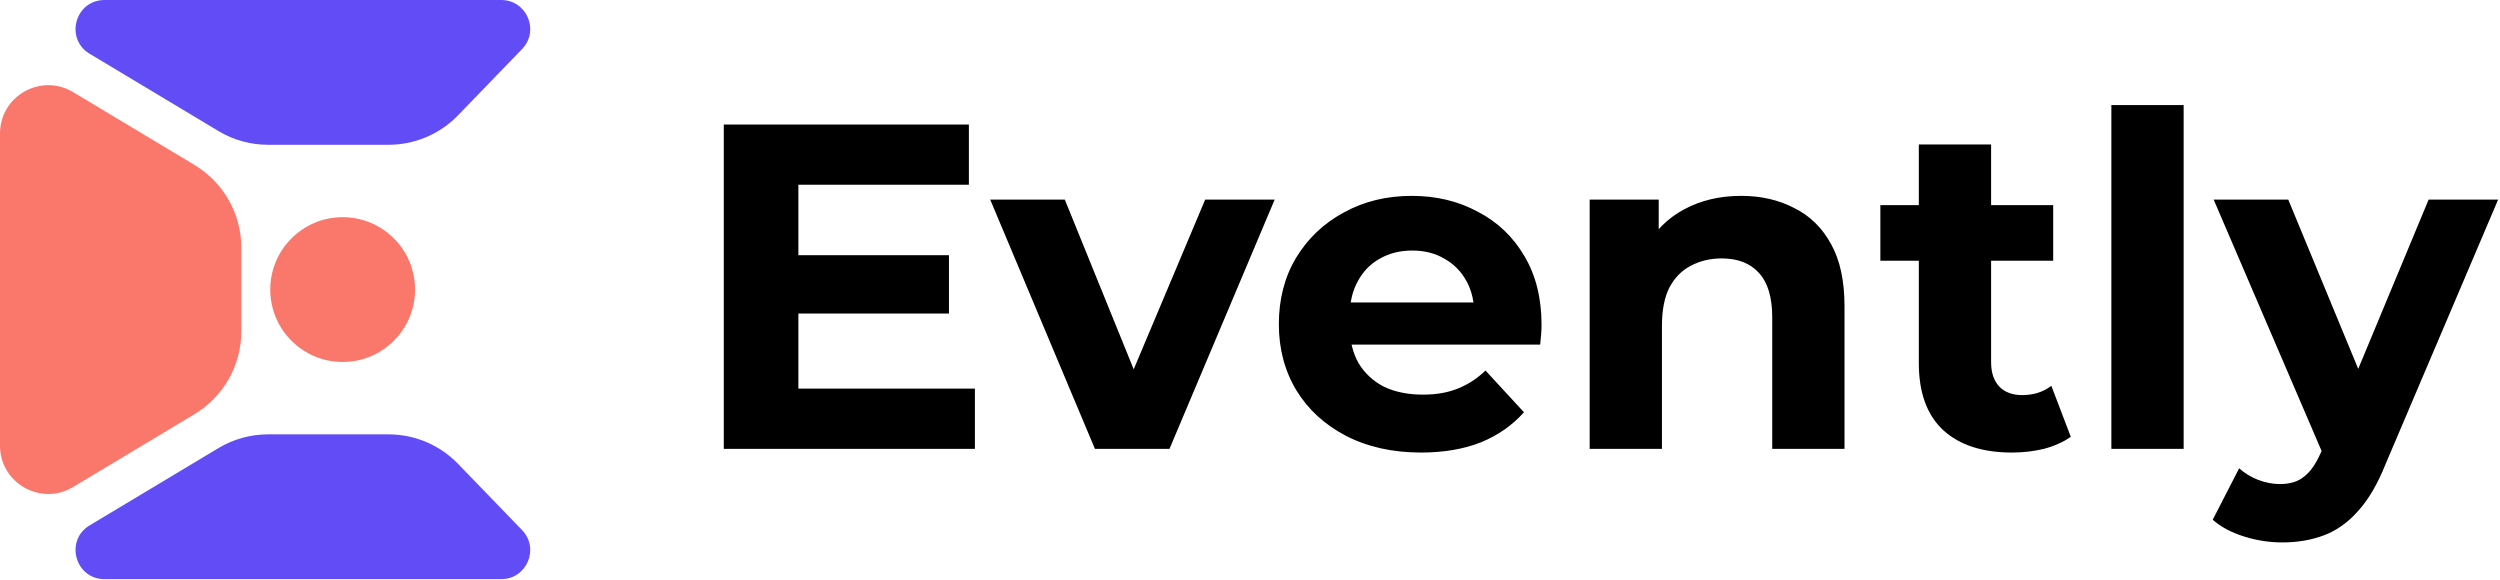
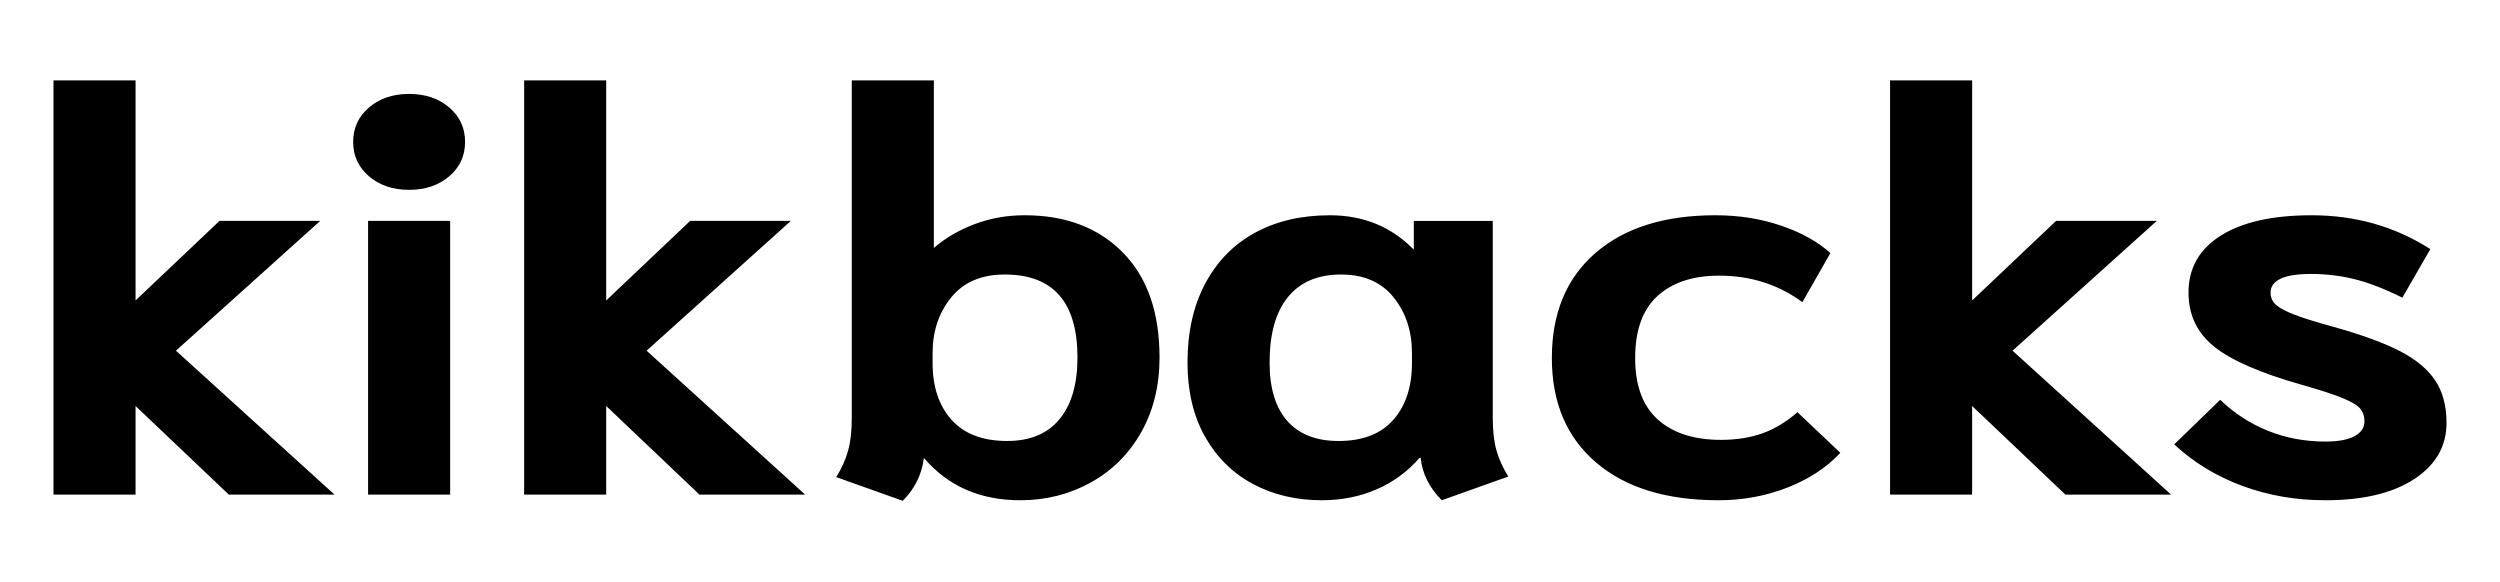
- <svg xmlns="http://www.w3.org/2000/svg" width="518" height="120" viewBox="0 0 518 120" fill="none">
-   <path d="M-3.08811e-06 27.662C-1.72904e-06 19.889 8.48 15.088 15.145 19.087L40.29 34.174C46.314 37.788 50 44.299 50 51.324L50 68.676C50 75.701 46.314 82.212 40.29 85.826L15.145 100.913C8.48 104.912 -1.57555e-05 100.111 -1.43965e-05 92.338L-3.08811e-06 27.662Z" fill="#FA776C" />
-   <path d="M103.855 -3.00576e-06C109.151 -1.88027e-06 111.85 6.362 108.169 10.17L94.896 23.9C91.128 27.799 85.938 30 80.516 30L55.54 30C51.915 30 48.358 29.015 45.25 27.15L18.575 11.145C13.357 8.014 15.577 -2.17645e-05 21.662 -2.04714e-05L103.855 -3.00576e-06Z" fill="#624CF5" />
-   <path d="M103.855 120C109.151 120 111.85 113.638 108.169 109.83L94.896 96.1C91.128 92.201 85.938 90 80.516 90L55.54 90C51.915 90 48.358 90.985 45.25 92.85L18.575 108.855C13.357 111.986 15.577 120 21.662 120L103.855 120Z" fill="#624CF5" />
-   <rect x="56" y="45" width="30" height="30" rx="15" fill="#FA776C" />
-   <path d="M164.272 52.872H196.624V64.968H164.272V52.872ZM165.424 80.52H202V93H149.968V25.8H200.752V38.28H165.424V80.52ZM226.866 93L205.169 41.352H220.626L238.674 85.8H230.994L249.714 41.352H264.114L242.322 93H226.866ZM294.45 93.768C288.562 93.768 283.378 92.616 278.898 90.312C274.482 88.008 271.058 84.872 268.626 80.904C266.194 76.872 264.978 72.296 264.978 67.176C264.978 61.992 266.162 57.416 268.53 53.448C270.962 49.416 274.258 46.28 278.418 44.04C282.578 41.736 287.282 40.584 292.53 40.584C297.586 40.584 302.13 41.672 306.162 43.848C310.258 45.96 313.49 49.032 315.858 53.064C318.226 57.032 319.41 61.8 319.41 67.368C319.41 67.944 319.378 68.616 319.314 69.384C319.25 70.088 319.186 70.76 319.122 71.4H277.17V62.664H311.25L305.49 65.256C305.49 62.568 304.946 60.232 303.858 58.248C302.77 56.264 301.266 54.728 299.346 53.64C297.426 52.488 295.186 51.912 292.626 51.912C290.066 51.912 287.794 52.488 285.81 53.64C283.89 54.728 282.386 56.296 281.298 58.344C280.21 60.328 279.666 62.696 279.666 65.448V67.752C279.666 70.568 280.274 73.064 281.49 75.24C282.77 77.352 284.53 78.984 286.77 80.136C289.074 81.224 291.762 81.768 294.834 81.768C297.586 81.768 299.986 81.352 302.034 80.52C304.146 79.688 306.066 78.44 307.794 76.776L315.762 85.416C313.394 88.104 310.418 90.184 306.834 91.656C303.25 93.064 299.122 93.768 294.45 93.768ZM360.773 40.584C364.869 40.584 368.517 41.416 371.717 43.08C374.981 44.68 377.541 47.176 379.397 50.568C381.253 53.896 382.181 58.184 382.181 63.432V93H367.205V65.736C367.205 61.576 366.277 58.504 364.421 56.52C362.629 54.536 360.069 53.544 356.741 53.544C354.373 53.544 352.229 54.056 350.309 55.08C348.453 56.04 346.981 57.544 345.893 59.592C344.869 61.64 344.357 64.264 344.357 67.464V93H329.381V41.352H343.685V55.656L340.997 51.336C342.853 47.88 345.509 45.224 348.965 43.368C352.421 41.512 356.357 40.584 360.773 40.584ZM416.876 93.768C410.796 93.768 406.06 92.232 402.668 89.16C399.276 86.024 397.58 81.384 397.58 75.24V29.928H412.556V75.048C412.556 77.224 413.132 78.92 414.284 80.136C415.436 81.288 417.004 81.864 418.988 81.864C421.356 81.864 423.372 81.224 425.036 79.944L429.068 90.504C427.532 91.592 425.676 92.424 423.5 93C421.388 93.512 419.18 93.768 416.876 93.768ZM389.612 54.024V42.504H425.42V54.024H389.612ZM437.475 93V21.768H452.451V93H437.475ZM472.878 112.392C470.19 112.392 467.534 111.976 464.91 111.144C462.286 110.312 460.142 109.16 458.477 107.688L463.95 97.032C465.102 98.056 466.414 98.856 467.886 99.432C469.422 100.008 470.926 100.296 472.398 100.296C474.51 100.296 476.174 99.784 477.39 98.76C478.67 97.8 479.822 96.168 480.846 93.864L483.534 87.528L484.686 85.896L503.214 41.352H517.614L494.286 96.168C492.622 100.328 490.702 103.592 488.526 105.96C486.414 108.328 484.046 109.992 481.422 110.952C478.862 111.912 476.014 112.392 472.878 112.392ZM481.71 95.016L458.669 41.352H474.126L491.982 84.552L481.71 95.016Z" fill="black" />
+ <svg xmlns="http://www.w3.org/2000/svg" version="1.1" id="Layer_1" x="0px" y="0px" width="593.138px" height="137.89px" viewBox="0 0 593.138 137.89" enable-background="new 0 0 593.138 137.89" xml:space="preserve">
+   <path d="M41.749,83.204l37.615,34.142H54.287L32.161,96.325v21.021H12.689V19.07h19.472v52.217l19.914-18.879h23.896L41.749,83.204z   M87.329,117.346H106.8V52.409H87.329V117.346z M97.065,22.284c-3.836,0-7.007,1.071-9.514,3.214  c-2.508,2.142-3.762,4.866-3.762,8.167c0,3.303,1.254,6.025,3.762,8.167c2.507,2.142,5.678,3.213,9.514,3.213  c3.835,0,7.007-1.071,9.514-3.213s3.762-4.864,3.762-8.167c0-3.302-1.255-6.025-3.762-8.167  C104.071,23.355,100.9,22.284,97.065,22.284z M187.634,52.409h-23.896l-19.914,18.879V19.071h-19.472v98.275h19.472V96.325  l22.126,21.021h25.076l-37.615-34.142L187.634,52.409z M266.402,59.907c5.802,5.891,8.703,14.192,8.703,24.904  c0,6.695-1.45,12.609-4.351,17.74c-2.901,5.133-6.883,9.104-11.948,11.917c-5.066,2.811-10.646,4.218-16.742,4.218  c-9.54,0-17.162-3.348-22.864-10.041c-0.493,3.928-2.163,7.32-5.016,10.175l-15.783-5.624c1.277-2.052,2.212-4.127,2.802-6.226  c0.59-2.097,0.885-4.707,0.885-7.833V19.07h19.472v39.765c2.656-2.32,5.85-4.194,9.588-5.623c3.736-1.427,7.719-2.142,11.948-2.142  C252.831,51.071,260.6,54.016,266.402,59.907z M255.635,84.811c0-13.121-5.753-19.682-17.258-19.682  c-5.509,0-9.736,1.807-12.686,5.422c-2.95,3.615-4.426,8.013-4.426,13.188v2.411c0,5.624,1.498,10.109,4.499,13.456  c2.999,3.347,7.399,5.02,13.202,5.02c5.407,0,9.538-1.717,12.391-5.155C254.208,96.037,255.635,91.148,255.635,84.811z   M355.054,106.902c0.59,2.054,1.524,4.107,2.802,6.159l-15.782,5.624c-2.951-2.945-4.623-6.293-5.016-10.041h-0.295  c-2.753,3.213-6.122,5.69-10.104,7.431c-3.983,1.741-8.334,2.611-13.055,2.611c-6.098,0-11.556-1.295-16.373-3.882  c-4.82-2.589-8.606-6.338-11.359-11.247c-2.753-4.909-4.131-10.755-4.131-17.54c0-7.229,1.402-13.476,4.204-18.744  c2.802-5.265,6.734-9.282,11.8-12.05c5.063-2.766,10.989-4.15,17.774-4.15c7.965,0,14.603,2.724,19.914,8.167V52.41h18.733v46.727  C354.17,102.263,354.465,104.851,355.054,106.902z M334.994,83.739c0-5.176-1.451-9.573-4.351-13.188  c-2.902-3.615-7.058-5.422-12.464-5.422c-5.509,0-9.713,1.787-12.613,5.356c-2.901,3.571-4.351,8.749-4.351,15.531  c0,6.07,1.402,10.691,4.204,13.858c2.802,3.17,6.859,4.753,12.17,4.753c5.701,0,10.03-1.673,12.98-5.02  c2.951-3.348,4.426-7.833,4.426-13.456v-2.412H334.994z M418.115,102.819c-2.902,1.028-6.172,1.54-9.809,1.54  c-6.393,0-11.384-1.606-14.972-4.82c-3.591-3.213-5.384-8.076-5.384-14.593c0-6.604,1.77-11.514,5.311-14.728  c3.54-3.213,8.408-4.82,14.603-4.82c7.472,0,14.061,2.099,19.766,6.293l6.638-11.649c-2.95-2.677-6.835-4.841-11.653-6.494  c-4.82-1.651-10.03-2.477-15.637-2.477c-12.096,0-21.586,2.991-28.468,8.97c-6.884,5.981-10.325,14.282-10.325,24.904  c0,10.534,3.489,18.791,10.473,24.769c6.982,5.982,16.669,8.971,29.059,8.971c5.802,0,11.26-1.004,16.374-3.013  c5.112-2.008,9.293-4.752,12.538-8.233l-10.178-9.641C423.794,100.12,421.015,101.793,418.115,102.819z M511.709,52.409h-23.897  l-19.913,18.879V19.071h-19.472v98.275h19.472V96.325l22.126,21.021h25.076l-37.615-34.142L511.709,52.409z M577.791,90.3  c-1.77-2.677-4.549-4.998-8.333-6.962c-3.787-1.963-9.024-3.883-15.71-5.757c-4.229-1.159-7.376-2.142-9.441-2.946  c-2.065-0.804-3.517-1.584-4.351-2.343c-0.837-0.757-1.254-1.718-1.254-2.878c0-1.426,0.786-2.521,2.36-3.28  c1.572-0.757,3.983-1.138,7.228-1.138c3.637,0,7.128,0.424,10.473,1.272c3.342,0.849,7.081,2.298,11.211,4.352l6.638-11.515  c-8.36-5.356-17.752-8.033-28.174-8.033c-9.244,0-16.423,1.606-21.535,4.82c-5.114,3.213-7.67,7.721-7.67,13.523  c0,5.267,2.014,9.529,6.047,12.787c4.032,3.259,10.916,6.271,20.651,9.037c4.426,1.251,7.719,2.322,9.884,3.213  c2.161,0.893,3.564,1.741,4.203,2.545c0.639,0.803,0.96,1.787,0.96,2.945c0,1.518-0.788,2.7-2.36,3.549  c-1.575,0.849-3.886,1.272-6.933,1.272c-4.82,0-9.344-0.847-13.571-2.544c-4.228-1.695-8.016-4.15-11.358-7.365l-10.916,10.579  c4.621,4.284,10.005,7.564,16.152,9.841c6.145,2.276,12.709,3.415,19.693,3.415c8.947,0,15.98-1.673,21.094-5.021  c5.112-3.347,7.67-7.786,7.67-13.322C580.445,96.325,579.562,92.977,577.791,90.3z" />
</svg>
